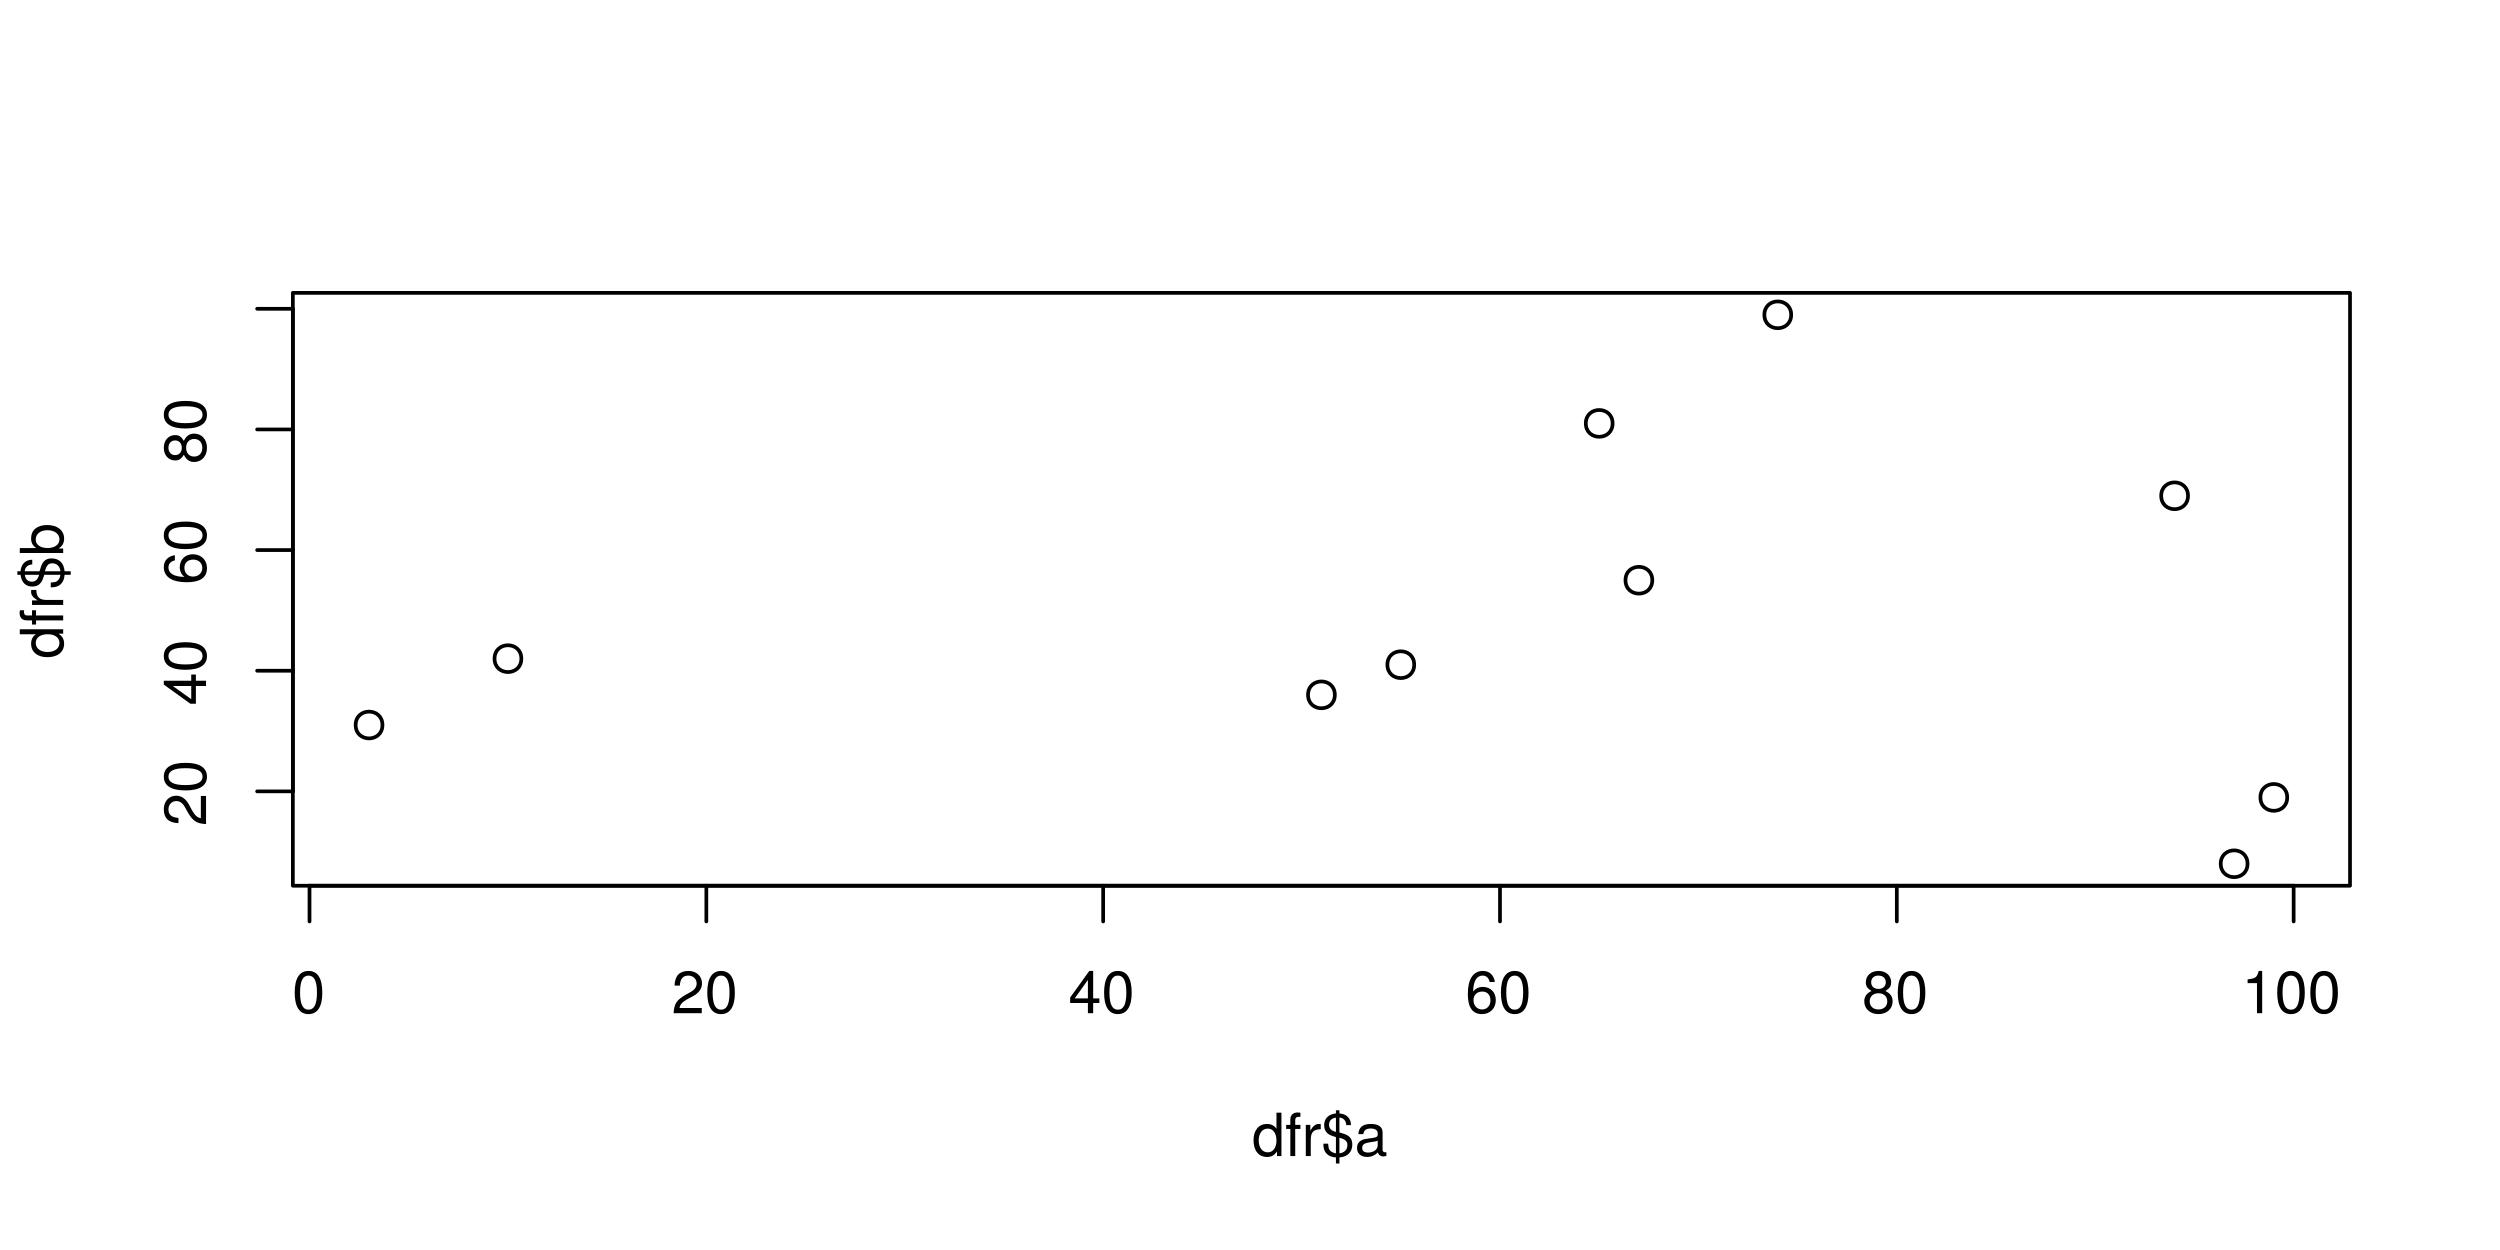
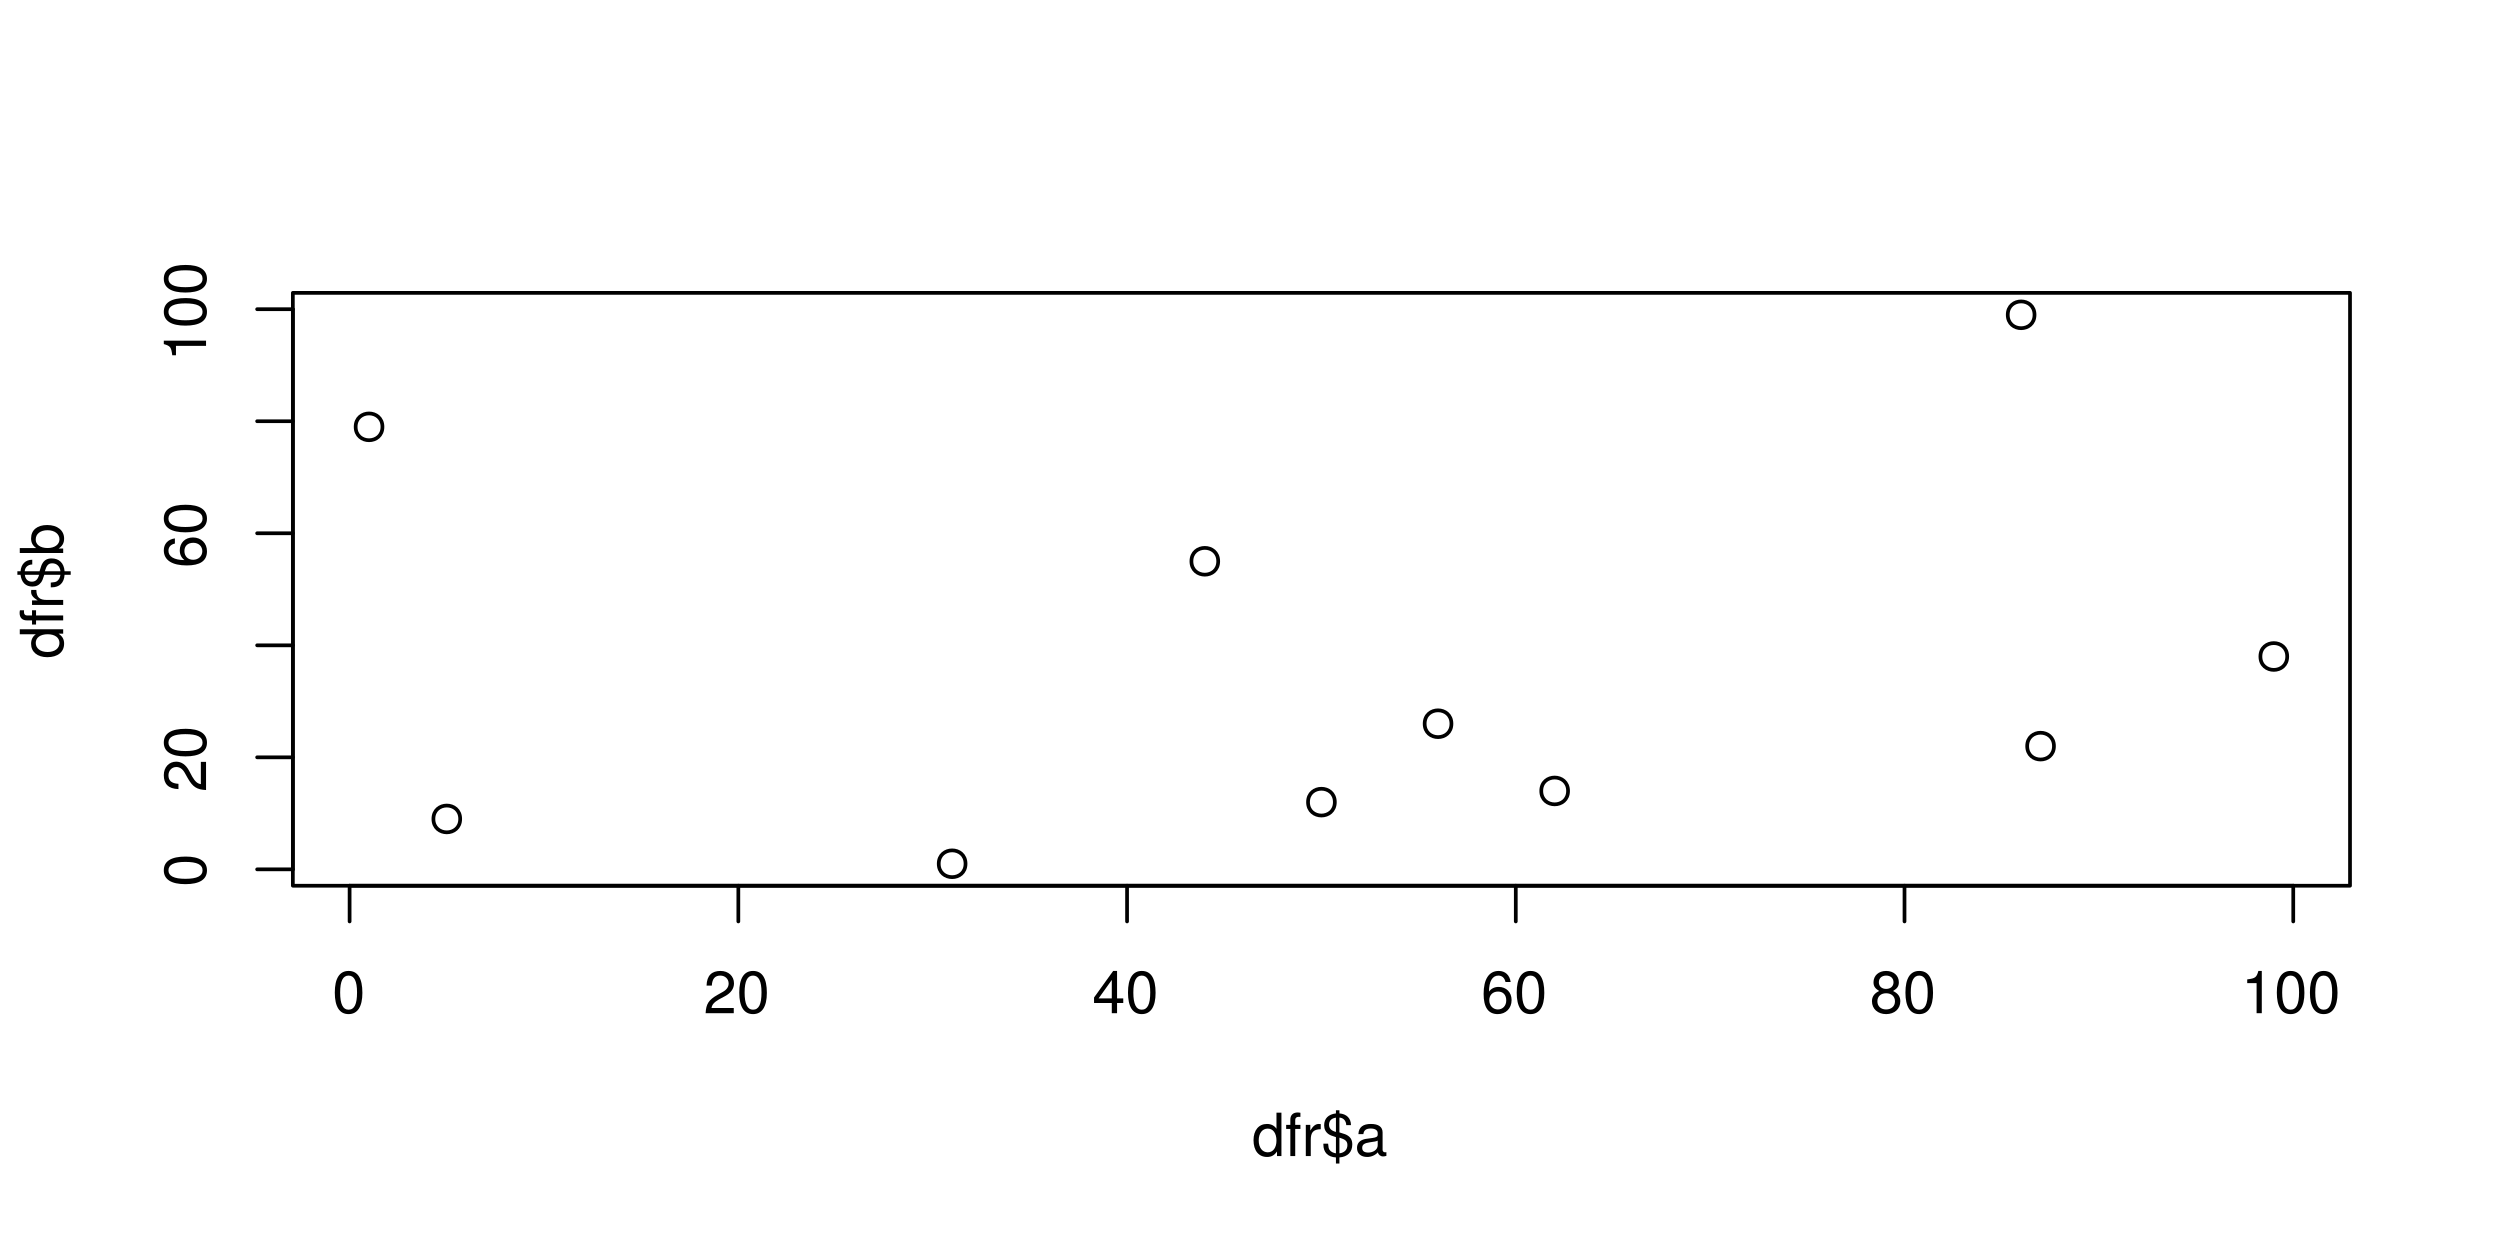
<svg xmlns="http://www.w3.org/2000/svg" xmlns:xlink="http://www.w3.org/1999/xlink" width="504pt" height="252pt" viewBox="0 0 504 252" version="1.1">
  <defs>
    <g>
      <symbol overflow="visible" id="glyph0-0">
        <path style="stroke:none;" d="" />
      </symbol>
      <symbol overflow="visible" id="glyph0-1">
        <path style="stroke:none;" d="M 6.078 -4.094 C 6.078 -7.047 5.141 -8.516 3.297 -8.516 C 1.469 -8.516 0.516 -7.016 0.516 -4.156 C 0.516 -1.297 1.469 0.188 3.297 0.188 C 5.094 0.188 6.078 -1.297 6.078 -4.094 Z M 5 -4.188 C 5 -1.781 4.453 -0.703 3.281 -0.703 C 2.156 -0.703 1.594 -1.828 1.594 -4.156 C 1.594 -6.484 2.156 -7.578 3.297 -7.578 C 4.438 -7.578 5 -6.469 5 -4.188 Z M 5 -4.188 " />
      </symbol>
      <symbol overflow="visible" id="glyph0-2">
        <path style="stroke:none;" d="M 6.125 -6.016 C 6.125 -7.453 5.016 -8.516 3.406 -8.516 C 1.672 -8.516 0.656 -7.625 0.594 -5.562 L 1.656 -5.562 C 1.734 -6.984 2.328 -7.578 3.375 -7.578 C 4.328 -7.578 5.047 -6.906 5.047 -5.984 C 5.047 -5.312 4.656 -4.734 3.906 -4.312 L 2.797 -3.688 C 1.016 -2.672 0.5 -1.875 0.406 0 L 6.078 0 L 6.078 -1.047 L 1.594 -1.047 C 1.703 -1.734 2.094 -2.188 3.125 -2.797 L 4.328 -3.438 C 5.516 -4.078 6.125 -4.969 6.125 -6.016 Z M 6.125 -6.016 " />
      </symbol>
      <symbol overflow="visible" id="glyph0-3">
        <path style="stroke:none;" d="M 6.234 -2.047 L 6.234 -2.984 L 4.984 -2.984 L 4.984 -8.516 L 4.203 -8.516 L 0.344 -3.156 L 0.344 -2.047 L 3.922 -2.047 L 3.922 0 L 4.984 0 L 4.984 -2.047 Z M 3.922 -2.984 L 1.266 -2.984 L 3.922 -6.703 Z M 3.922 -2.984 " />
      </symbol>
      <symbol overflow="visible" id="glyph0-4">
        <path style="stroke:none;" d="M 6.156 -2.641 C 6.156 -4.219 5.078 -5.297 3.547 -5.297 C 2.719 -5.297 2.047 -4.969 1.594 -4.344 C 1.609 -6.422 2.281 -7.578 3.484 -7.578 C 4.234 -7.578 4.75 -7.109 4.922 -6.281 L 5.969 -6.281 C 5.766 -7.688 4.859 -8.516 3.562 -8.516 C 1.578 -8.516 0.516 -6.844 0.516 -3.875 C 0.516 -1.219 1.422 0.188 3.375 0.188 C 4.984 0.188 6.156 -0.969 6.156 -2.641 Z M 5.078 -2.562 C 5.078 -1.484 4.359 -0.75 3.391 -0.75 C 2.406 -0.75 1.656 -1.531 1.656 -2.609 C 1.656 -3.672 2.375 -4.359 3.422 -4.359 C 4.438 -4.359 5.078 -3.703 5.078 -2.562 Z M 5.078 -2.562 " />
      </symbol>
      <symbol overflow="visible" id="glyph0-5">
        <path style="stroke:none;" d="M 6.156 -2.406 C 6.156 -3.344 5.672 -4.016 4.688 -4.469 C 5.562 -5 5.859 -5.438 5.859 -6.234 C 5.859 -7.578 4.812 -8.516 3.297 -8.516 C 1.797 -8.516 0.75 -7.578 0.75 -6.234 C 0.75 -5.453 1.031 -5.016 1.891 -4.469 C 0.922 -4.016 0.438 -3.344 0.438 -2.406 C 0.438 -0.859 1.625 0.188 3.297 0.188 C 4.984 0.188 6.156 -0.859 6.156 -2.406 Z M 4.781 -6.219 C 4.781 -5.422 4.188 -4.891 3.297 -4.891 C 2.406 -4.891 1.828 -5.422 1.828 -6.234 C 1.828 -7.047 2.406 -7.578 3.297 -7.578 C 4.203 -7.578 4.781 -7.047 4.781 -6.219 Z M 5.078 -2.391 C 5.078 -1.375 4.359 -0.75 3.281 -0.75 C 2.25 -0.75 1.531 -1.391 1.531 -2.391 C 1.531 -3.391 2.25 -4.016 3.297 -4.016 C 4.359 -4.016 5.078 -3.391 5.078 -2.391 Z M 5.078 -2.391 " />
      </symbol>
      <symbol overflow="visible" id="glyph0-6">
        <path style="stroke:none;" d="M 4.156 0 L 4.156 -8.516 L 3.469 -8.516 C 3.094 -7.203 2.859 -7.016 1.219 -6.812 L 1.219 -6.062 L 3.109 -6.062 L 3.109 0 Z M 4.156 0 " />
      </symbol>
      <symbol overflow="visible" id="glyph0-7">
        <path style="stroke:none;" d="M 5.938 0 L 5.938 -8.75 L 4.938 -8.75 L 4.938 -5.5 C 4.531 -6.125 3.859 -6.469 3.016 -6.469 C 1.375 -6.469 0.312 -5.203 0.312 -3.203 C 0.312 -1.078 1.359 0.188 3.047 0.188 C 3.906 0.188 4.516 -0.141 5.047 -0.922 L 5.047 0 Z M 4.938 -3.125 C 4.938 -1.672 4.25 -0.75 3.188 -0.75 C 2.094 -0.75 1.359 -1.688 1.359 -3.141 C 1.359 -4.609 2.094 -5.531 3.188 -5.531 C 4.266 -5.531 4.938 -4.578 4.938 -3.125 Z M 4.938 -3.125 " />
      </symbol>
      <symbol overflow="visible" id="glyph0-8">
        <path style="stroke:none;" d="M 3.094 -5.469 L 3.094 -6.281 L 2.047 -6.281 L 2.047 -7.266 C 2.047 -7.688 2.297 -7.906 2.75 -7.906 C 2.828 -7.906 2.875 -7.906 3.094 -7.891 L 3.094 -8.719 C 2.875 -8.766 2.734 -8.781 2.531 -8.781 C 1.609 -8.781 1.062 -8.25 1.062 -7.359 L 1.062 -6.281 L 0.219 -6.281 L 0.219 -5.469 L 1.062 -5.469 L 1.062 0 L 2.047 0 L 2.047 -5.469 Z M 3.094 -5.469 " />
      </symbol>
      <symbol overflow="visible" id="glyph0-9">
        <path style="stroke:none;" d="M 3.859 -5.406 L 3.859 -6.438 C 3.688 -6.453 3.594 -6.469 3.469 -6.469 C 2.812 -6.469 2.328 -6.078 1.75 -5.141 L 1.75 -6.281 L 0.844 -6.281 L 0.844 0 L 1.844 0 L 1.844 -3.266 C 1.844 -4.688 2.297 -5.391 3.859 -5.406 Z M 3.859 -5.406 " />
      </symbol>
      <symbol overflow="visible" id="glyph0-10">
        <path style="stroke:none;" d="M 6.219 -2.344 C 6.219 -3.188 5.891 -3.797 5.203 -4.188 C 4.891 -4.375 4.734 -4.422 3.625 -4.766 L 3.625 -7.75 C 4.422 -7.719 4.984 -7.109 5 -6.234 L 5.953 -6.234 C 5.953 -7.594 5.078 -8.484 3.625 -8.594 L 3.625 -9.234 L 2.922 -9.234 L 2.922 -8.594 C 1.375 -8.406 0.547 -7.562 0.547 -6.188 C 0.547 -5.438 0.844 -4.844 1.406 -4.438 C 1.719 -4.219 2.047 -4.078 2.922 -3.812 L 2.922 -0.547 C 2.391 -0.625 1.906 -0.859 1.641 -1.234 C 1.453 -1.5 1.422 -1.719 1.344 -2.5 L 0.391 -2.5 C 0.391 -2.422 0.391 -2.359 0.391 -2.297 C 0.391 -0.75 1.297 0.188 2.922 0.281 L 2.922 1.516 L 3.625 1.516 L 3.625 0.281 C 5.312 0.156 6.219 -0.828 6.219 -2.344 Z M 2.922 -4.859 C 1.969 -5.109 1.531 -5.578 1.531 -6.312 C 1.531 -7.109 2.031 -7.625 2.922 -7.734 Z M 5.234 -2.203 C 5.234 -1.344 4.688 -0.672 3.625 -0.547 L 3.625 -3.703 C 4.844 -3.344 5.234 -2.984 5.234 -2.203 Z M 5.234 -2.203 " />
      </symbol>
      <symbol overflow="visible" id="glyph0-11">
        <path style="stroke:none;" d="M 6.422 -0.031 L 6.422 -0.781 C 6.312 -0.75 6.266 -0.75 6.203 -0.75 C 5.859 -0.75 5.656 -0.938 5.656 -1.25 L 5.656 -4.75 C 5.656 -5.875 4.844 -6.469 3.297 -6.469 C 1.781 -6.469 0.844 -5.875 0.781 -4.422 L 1.781 -4.422 C 1.875 -5.203 2.328 -5.547 3.266 -5.547 C 4.156 -5.547 4.672 -5.203 4.672 -4.609 L 4.672 -4.344 C 4.672 -3.922 4.422 -3.75 3.625 -3.641 C 2.203 -3.469 1.984 -3.422 1.609 -3.266 C 0.875 -2.969 0.5 -2.406 0.5 -1.625 C 0.5 -0.484 1.297 0.188 2.562 0.188 C 3.375 0.188 4.156 -0.156 4.703 -0.75 C 4.812 -0.266 5.25 0.078 5.734 0.078 C 5.938 0.078 6.094 0.062 6.422 -0.031 Z M 4.672 -2.172 C 4.672 -1.266 3.75 -0.703 2.781 -0.703 C 2 -0.703 1.547 -0.969 1.547 -1.656 C 1.547 -2.312 1.984 -2.609 3.062 -2.766 C 4.109 -2.906 4.328 -2.953 4.672 -3.109 Z M 4.672 -2.172 " />
      </symbol>
      <symbol overflow="visible" id="glyph1-0">
        <path style="stroke:none;" d="" />
      </symbol>
      <symbol overflow="visible" id="glyph1-1">
+         <path style="stroke:none;" d="M -4.094 -6.078 C -7.047 -6.078 -8.516 -5.141 -8.516 -3.297 C -8.516 -1.469 -7.016 -0.516 -4.156 -0.516 C -1.297 -0.516 0.188 -1.469 0.188 -3.297 C 0.188 -5.094 -1.297 -6.078 -4.094 -6.078 Z M -4.188 -5 C -1.781 -5 -0.703 -4.453 -0.703 -3.281 C -0.703 -2.156 -1.828 -1.594 -4.156 -1.594 C -6.484 -1.594 -7.578 -2.156 -7.578 -3.297 C -7.578 -4.438 -6.469 -5 -4.188 -5 Z M -4.188 -5 " />
+       </symbol>
+       <symbol overflow="visible" id="glyph1-2">
        <path style="stroke:none;" d="M -6.016 -6.125 C -7.453 -6.125 -8.516 -5.016 -8.516 -3.406 C -8.516 -1.672 -7.625 -0.656 -5.562 -0.594 L -5.562 -1.656 C -6.984 -1.734 -7.578 -2.328 -7.578 -3.375 C -7.578 -4.328 -6.906 -5.047 -5.984 -5.047 C -5.312 -5.047 -4.734 -4.656 -4.312 -3.906 L -3.688 -2.797 C -2.672 -1.016 -1.875 -0.5 0 -0.406 L 0 -6.078 L -1.047 -6.078 L -1.047 -1.594 C -1.734 -1.703 -2.188 -2.094 -2.797 -3.125 L -3.438 -4.328 C -4.078 -5.516 -4.969 -6.125 -6.016 -6.125 Z M -6.016 -6.125 " />
      </symbol>
-       <symbol overflow="visible" id="glyph1-2">
-         <path style="stroke:none;" d="M -4.094 -6.078 C -7.047 -6.078 -8.516 -5.141 -8.516 -3.297 C -8.516 -1.469 -7.016 -0.516 -4.156 -0.516 C -1.297 -0.516 0.188 -1.469 0.188 -3.297 C 0.188 -5.094 -1.297 -6.078 -4.094 -6.078 Z M -4.188 -5 C -1.781 -5 -0.703 -4.453 -0.703 -3.281 C -0.703 -2.156 -1.828 -1.594 -4.156 -1.594 C -6.484 -1.594 -7.578 -2.156 -7.578 -3.297 C -7.578 -4.438 -6.469 -5 -4.188 -5 Z M -4.188 -5 " />
-       </symbol>
      <symbol overflow="visible" id="glyph1-3">
-         <path style="stroke:none;" d="M -2.047 -6.234 L -2.984 -6.234 L -2.984 -4.984 L -8.516 -4.984 L -8.516 -4.203 L -3.156 -0.344 L -2.047 -0.344 L -2.047 -3.922 L 0 -3.922 L 0 -4.984 L -2.047 -4.984 Z M -2.984 -3.922 L -2.984 -1.266 L -6.703 -3.922 Z M -2.984 -3.922 " />
+         <path style="stroke:none;" d="M -2.641 -6.156 C -4.219 -6.156 -5.297 -5.078 -5.297 -3.547 C -5.297 -2.719 -4.969 -2.047 -4.344 -1.594 C -6.422 -1.609 -7.578 -2.281 -7.578 -3.484 C -7.578 -4.234 -7.109 -4.75 -6.281 -4.922 L -6.281 -5.969 C -7.688 -5.766 -8.516 -4.859 -8.516 -3.562 C -8.516 -1.578 -6.844 -0.516 -3.875 -0.516 C -1.219 -0.516 0.188 -1.422 0.188 -3.375 C 0.188 -4.984 -0.969 -6.156 -2.641 -6.156 Z M -2.562 -5.078 C -1.484 -5.078 -0.75 -4.359 -0.75 -3.391 C -0.75 -2.406 -1.531 -1.656 -2.609 -1.656 C -3.672 -1.656 -4.359 -2.375 -4.359 -3.422 C -4.359 -4.438 -3.703 -5.078 -2.562 -5.078 Z M -2.562 -5.078 " />
      </symbol>
      <symbol overflow="visible" id="glyph1-4">
-         <path style="stroke:none;" d="M -2.641 -6.156 C -4.219 -6.156 -5.297 -5.078 -5.297 -3.547 C -5.297 -2.719 -4.969 -2.047 -4.344 -1.594 C -6.422 -1.609 -7.578 -2.281 -7.578 -3.484 C -7.578 -4.234 -7.109 -4.75 -6.281 -4.922 L -6.281 -5.969 C -7.688 -5.766 -8.516 -4.859 -8.516 -3.562 C -8.516 -1.578 -6.844 -0.516 -3.875 -0.516 C -1.219 -0.516 0.188 -1.422 0.188 -3.375 C 0.188 -4.984 -0.969 -6.156 -2.641 -6.156 Z M -2.562 -5.078 C -1.484 -5.078 -0.75 -4.359 -0.75 -3.391 C -0.75 -2.406 -1.531 -1.656 -2.609 -1.656 C -3.672 -1.656 -4.359 -2.375 -4.359 -3.422 C -4.359 -4.438 -3.703 -5.078 -2.562 -5.078 Z M -2.562 -5.078 " />
+         <path style="stroke:none;" d="M 0 -4.156 L -8.516 -4.156 L -8.516 -3.469 C -7.203 -3.094 -7.016 -2.859 -6.812 -1.219 L -6.062 -1.219 L -6.062 -3.109 L 0 -3.109 Z M 0 -4.156 " />
      </symbol>
      <symbol overflow="visible" id="glyph1-5">
-         <path style="stroke:none;" d="M -2.406 -6.156 C -3.344 -6.156 -4.016 -5.672 -4.469 -4.688 C -5 -5.562 -5.438 -5.859 -6.234 -5.859 C -7.578 -5.859 -8.516 -4.812 -8.516 -3.297 C -8.516 -1.797 -7.578 -0.75 -6.234 -0.75 C -5.453 -0.75 -5.016 -1.031 -4.469 -1.891 C -4.016 -0.922 -3.344 -0.438 -2.406 -0.438 C -0.859 -0.438 0.188 -1.625 0.188 -3.297 C 0.188 -4.984 -0.859 -6.156 -2.406 -6.156 Z M -6.219 -4.781 C -5.422 -4.781 -4.891 -4.188 -4.891 -3.297 C -4.891 -2.406 -5.422 -1.828 -6.234 -1.828 C -7.047 -1.828 -7.578 -2.406 -7.578 -3.297 C -7.578 -4.203 -7.047 -4.781 -6.219 -4.781 Z M -2.391 -5.078 C -1.375 -5.078 -0.75 -4.359 -0.75 -3.281 C -0.75 -2.25 -1.391 -1.531 -2.391 -1.531 C -3.391 -1.531 -4.016 -2.25 -4.016 -3.297 C -4.016 -4.359 -3.391 -5.078 -2.391 -5.078 Z M -2.391 -5.078 " />
+         <path style="stroke:none;" d="M 0 -5.938 L -8.75 -5.938 L -8.75 -4.938 L -5.5 -4.938 C -6.125 -4.531 -6.469 -3.859 -6.469 -3.016 C -6.469 -1.375 -5.203 -0.312 -3.203 -0.312 C -1.078 -0.312 0.188 -1.359 0.188 -3.047 C 0.188 -3.906 -0.141 -4.516 -0.922 -5.047 L 0 -5.047 Z M -3.125 -4.938 C -1.672 -4.938 -0.75 -4.25 -0.75 -3.188 C -0.75 -2.094 -1.688 -1.359 -3.141 -1.359 C -4.609 -1.359 -5.531 -2.094 -5.531 -3.188 C -5.531 -4.266 -4.578 -4.938 -3.125 -4.938 Z M -3.125 -4.938 " />
      </symbol>
      <symbol overflow="visible" id="glyph1-6">
-         <path style="stroke:none;" d="M 0 -5.938 L -8.75 -5.938 L -8.75 -4.938 L -5.5 -4.938 C -6.125 -4.531 -6.469 -3.859 -6.469 -3.016 C -6.469 -1.375 -5.203 -0.312 -3.203 -0.312 C -1.078 -0.312 0.188 -1.359 0.188 -3.047 C 0.188 -3.906 -0.141 -4.516 -0.922 -5.047 L 0 -5.047 Z M -3.125 -4.938 C -1.672 -4.938 -0.75 -4.25 -0.75 -3.188 C -0.75 -2.094 -1.688 -1.359 -3.141 -1.359 C -4.609 -1.359 -5.531 -2.094 -5.531 -3.188 C -5.531 -4.266 -4.578 -4.938 -3.125 -4.938 Z M -3.125 -4.938 " />
+         <path style="stroke:none;" d="M -5.469 -3.094 L -6.281 -3.094 L -6.281 -2.047 L -7.266 -2.047 C -7.688 -2.047 -7.906 -2.297 -7.906 -2.75 C -7.906 -2.828 -7.906 -2.875 -7.891 -3.094 L -8.719 -3.094 C -8.766 -2.875 -8.781 -2.734 -8.781 -2.531 C -8.781 -1.609 -8.25 -1.062 -7.359 -1.062 L -6.281 -1.062 L -6.281 -0.219 L -5.469 -0.219 L -5.469 -1.062 L 0 -1.062 L 0 -2.047 L -5.469 -2.047 Z M -5.469 -3.094 " />
      </symbol>
      <symbol overflow="visible" id="glyph1-7">
-         <path style="stroke:none;" d="M -5.469 -3.094 L -6.281 -3.094 L -6.281 -2.047 L -7.266 -2.047 C -7.688 -2.047 -7.906 -2.297 -7.906 -2.75 C -7.906 -2.828 -7.906 -2.875 -7.891 -3.094 L -8.719 -3.094 C -8.766 -2.875 -8.781 -2.734 -8.781 -2.531 C -8.781 -1.609 -8.25 -1.062 -7.359 -1.062 L -6.281 -1.062 L -6.281 -0.219 L -5.469 -0.219 L -5.469 -1.062 L 0 -1.062 L 0 -2.047 L -5.469 -2.047 Z M -5.469 -3.094 " />
+         <path style="stroke:none;" d="M -5.406 -3.859 L -6.438 -3.859 C -6.453 -3.688 -6.469 -3.594 -6.469 -3.469 C -6.469 -2.812 -6.078 -2.328 -5.141 -1.75 L -6.281 -1.75 L -6.281 -0.844 L 0 -0.844 L 0 -1.844 L -3.266 -1.844 C -4.688 -1.844 -5.391 -2.297 -5.406 -3.859 Z M -5.406 -3.859 " />
      </symbol>
      <symbol overflow="visible" id="glyph1-8">
-         <path style="stroke:none;" d="M -5.406 -3.859 L -6.438 -3.859 C -6.453 -3.688 -6.469 -3.594 -6.469 -3.469 C -6.469 -2.812 -6.078 -2.328 -5.141 -1.75 L -6.281 -1.75 L -6.281 -0.844 L 0 -0.844 L 0 -1.844 L -3.266 -1.844 C -4.688 -1.844 -5.391 -2.297 -5.406 -3.859 Z M -5.406 -3.859 " />
+         <path style="stroke:none;" d="M -2.344 -6.219 C -3.188 -6.219 -3.797 -5.891 -4.188 -5.203 C -4.375 -4.891 -4.422 -4.734 -4.766 -3.625 L -7.75 -3.625 C -7.719 -4.422 -7.109 -4.984 -6.234 -5 L -6.234 -5.953 C -7.594 -5.953 -8.484 -5.078 -8.594 -3.625 L -9.234 -3.625 L -9.234 -2.922 L -8.594 -2.922 C -8.406 -1.375 -7.562 -0.547 -6.188 -0.547 C -5.438 -0.547 -4.844 -0.844 -4.438 -1.406 C -4.219 -1.719 -4.078 -2.047 -3.812 -2.922 L -0.547 -2.922 C -0.625 -2.391 -0.859 -1.906 -1.234 -1.641 C -1.5 -1.453 -1.719 -1.422 -2.5 -1.344 L -2.5 -0.391 C -2.422 -0.391 -2.359 -0.391 -2.297 -0.391 C -0.75 -0.391 0.188 -1.297 0.281 -2.922 L 1.516 -2.922 L 1.516 -3.625 L 0.281 -3.625 C 0.156 -5.312 -0.828 -6.219 -2.344 -6.219 Z M -4.859 -2.922 C -5.109 -1.969 -5.578 -1.531 -6.312 -1.531 C -7.109 -1.531 -7.625 -2.031 -7.734 -2.922 Z M -2.203 -5.234 C -1.344 -5.234 -0.672 -4.688 -0.547 -3.625 L -3.703 -3.625 C -3.344 -4.844 -2.984 -5.234 -2.203 -5.234 Z M -2.203 -5.234 " />
      </symbol>
      <symbol overflow="visible" id="glyph1-9">
-         <path style="stroke:none;" d="M -2.344 -6.219 C -3.188 -6.219 -3.797 -5.891 -4.188 -5.203 C -4.375 -4.891 -4.422 -4.734 -4.766 -3.625 L -7.75 -3.625 C -7.719 -4.422 -7.109 -4.984 -6.234 -5 L -6.234 -5.953 C -7.594 -5.953 -8.484 -5.078 -8.594 -3.625 L -9.234 -3.625 L -9.234 -2.922 L -8.594 -2.922 C -8.406 -1.375 -7.562 -0.547 -6.188 -0.547 C -5.438 -0.547 -4.844 -0.844 -4.438 -1.406 C -4.219 -1.719 -4.078 -2.047 -3.812 -2.922 L -0.547 -2.922 C -0.625 -2.391 -0.859 -1.906 -1.234 -1.641 C -1.5 -1.453 -1.719 -1.422 -2.5 -1.344 L -2.5 -0.391 C -2.422 -0.391 -2.359 -0.391 -2.297 -0.391 C -0.75 -0.391 0.188 -1.297 0.281 -2.922 L 1.516 -2.922 L 1.516 -3.625 L 0.281 -3.625 C 0.156 -5.312 -0.828 -6.219 -2.344 -6.219 Z M -4.859 -2.922 C -5.109 -1.969 -5.578 -1.531 -6.312 -1.531 C -7.109 -1.531 -7.625 -2.031 -7.734 -2.922 Z M -2.203 -5.234 C -1.344 -5.234 -0.672 -4.688 -0.547 -3.625 L -3.703 -3.625 C -3.344 -4.844 -2.984 -5.234 -2.203 -5.234 Z M -2.203 -5.234 " />
-       </symbol>
-       <symbol overflow="visible" id="glyph1-10">
        <path style="stroke:none;" d="M -3.219 -6.281 C -5.25 -6.281 -6.469 -5.25 -6.469 -3.594 C -6.469 -2.719 -6.141 -2.109 -5.438 -1.641 L -8.75 -1.641 L -8.75 -0.641 L 0 -0.641 L 0 -1.547 L -0.906 -1.547 C -0.172 -2.031 0.188 -2.656 0.188 -3.547 C 0.188 -5.203 -1.172 -6.281 -3.219 -6.281 Z M -3.156 -5.234 C -1.734 -5.234 -0.75 -4.484 -0.75 -3.391 C -0.75 -2.344 -1.719 -1.641 -3.141 -1.641 C -4.625 -1.641 -5.578 -2.344 -5.531 -3.391 C -5.531 -4.516 -4.562 -5.234 -3.156 -5.234 Z M -3.156 -5.234 " />
      </symbol>
    </g>
  </defs>
-   <g id="surface402">
+   <g id="surface2302">
    <rect x="0" y="0" width="504" height="252" style="fill:rgb(100%,100%,100%);fill-opacity:1;stroke:none;" />
-     <path style="fill:none;stroke-width:0.75;stroke-linecap:round;stroke-linejoin:round;stroke:rgb(0%,0%,0%);stroke-opacity:1;stroke-miterlimit:10;" d="M 325.102 85.355 C 325.102 88.957 319.699 88.957 319.699 85.355 C 319.699 81.758 325.102 81.758 325.102 85.355 " />
-     <path style="fill:none;stroke-width:0.75;stroke-linecap:round;stroke-linejoin:round;stroke:rgb(0%,0%,0%);stroke-opacity:1;stroke-miterlimit:10;" d="M 269.102 140.082 C 269.102 143.684 263.699 143.684 263.699 140.082 C 263.699 136.48 269.102 136.48 269.102 140.082 " />
-     <path style="fill:none;stroke-width:0.75;stroke-linecap:round;stroke-linejoin:round;stroke:rgb(0%,0%,0%);stroke-opacity:1;stroke-miterlimit:10;" d="M 461.102 160.758 C 461.102 164.355 455.699 164.355 455.699 160.758 C 455.699 157.156 461.102 157.156 461.102 160.758 " />
-     <path style="fill:none;stroke-width:0.75;stroke-linecap:round;stroke-linejoin:round;stroke:rgb(0%,0%,0%);stroke-opacity:1;stroke-miterlimit:10;" d="M 77.102 146.164 C 77.102 149.762 71.699 149.762 71.699 146.164 C 71.699 142.562 77.102 142.562 77.102 146.164 " />
-     <path style="fill:none;stroke-width:0.75;stroke-linecap:round;stroke-linejoin:round;stroke:rgb(0%,0%,0%);stroke-opacity:1;stroke-miterlimit:10;" d="M 333.102 116.977 C 333.102 120.574 327.699 120.574 327.699 116.977 C 327.699 113.375 333.102 113.375 333.102 116.977 " />
-     <path style="fill:none;stroke-width:0.75;stroke-linecap:round;stroke-linejoin:round;stroke:rgb(0%,0%,0%);stroke-opacity:1;stroke-miterlimit:10;" d="M 105.102 132.785 C 105.102 136.387 99.699 136.387 99.699 132.785 C 99.699 129.184 105.102 129.184 105.102 132.785 " />
-     <path style="fill:none;stroke-width:0.75;stroke-linecap:round;stroke-linejoin:round;stroke:rgb(0%,0%,0%);stroke-opacity:1;stroke-miterlimit:10;" d="M 285.102 134 C 285.102 137.602 279.699 137.602 279.699 134 C 279.699 130.402 285.102 130.402 285.102 134 " />
-     <path style="fill:none;stroke-width:0.75;stroke-linecap:round;stroke-linejoin:round;stroke:rgb(0%,0%,0%);stroke-opacity:1;stroke-miterlimit:10;" d="M 361.102 63.465 C 361.102 67.066 355.699 67.066 355.699 63.465 C 355.699 59.867 361.102 59.867 361.102 63.465 " />
-     <path style="fill:none;stroke-width:0.75;stroke-linecap:round;stroke-linejoin:round;stroke:rgb(0%,0%,0%);stroke-opacity:1;stroke-miterlimit:10;" d="M 453.102 174.133 C 453.102 177.734 447.699 177.734 447.699 174.133 C 447.699 170.535 453.102 170.535 453.102 174.133 " />
-     <path style="fill:none;stroke-width:0.75;stroke-linecap:round;stroke-linejoin:round;stroke:rgb(0%,0%,0%);stroke-opacity:1;stroke-miterlimit:10;" d="M 441.102 99.949 C 441.102 103.551 435.699 103.551 435.699 99.949 C 435.699 96.352 441.102 96.352 441.102 99.949 " />
-     <path style="fill:none;stroke-width:0.75;stroke-linecap:round;stroke-linejoin:round;stroke:rgb(0%,0%,0%);stroke-opacity:1;stroke-miterlimit:10;" d="M 62.398 178.559 L 462.398 178.559 " />
-     <path style="fill:none;stroke-width:0.75;stroke-linecap:round;stroke-linejoin:round;stroke:rgb(0%,0%,0%);stroke-opacity:1;stroke-miterlimit:10;" d="M 62.398 178.559 L 62.398 185.762 " />
-     <path style="fill:none;stroke-width:0.75;stroke-linecap:round;stroke-linejoin:round;stroke:rgb(0%,0%,0%);stroke-opacity:1;stroke-miterlimit:10;" d="M 142.398 178.559 L 142.398 185.762 " />
-     <path style="fill:none;stroke-width:0.75;stroke-linecap:round;stroke-linejoin:round;stroke:rgb(0%,0%,0%);stroke-opacity:1;stroke-miterlimit:10;" d="M 222.398 178.559 L 222.398 185.762 " />
-     <path style="fill:none;stroke-width:0.75;stroke-linecap:round;stroke-linejoin:round;stroke:rgb(0%,0%,0%);stroke-opacity:1;stroke-miterlimit:10;" d="M 302.398 178.559 L 302.398 185.762 " />
-     <path style="fill:none;stroke-width:0.75;stroke-linecap:round;stroke-linejoin:round;stroke:rgb(0%,0%,0%);stroke-opacity:1;stroke-miterlimit:10;" d="M 382.398 178.559 L 382.398 185.762 " />
-     <path style="fill:none;stroke-width:0.75;stroke-linecap:round;stroke-linejoin:round;stroke:rgb(0%,0%,0%);stroke-opacity:1;stroke-miterlimit:10;" d="M 462.398 178.559 L 462.398 185.762 " />
+     <path style="fill:none;stroke-width:0.75;stroke-linecap:round;stroke-linejoin:round;stroke:rgb(0%,0%,0%);stroke-opacity:1;stroke-miterlimit:10;" d="M 245.59 113.152 C 245.59 116.754 240.191 116.754 240.191 113.152 C 240.191 109.555 245.59 109.555 245.59 113.152 " />
+     <path style="fill:none;stroke-width:0.75;stroke-linecap:round;stroke-linejoin:round;stroke:rgb(0%,0%,0%);stroke-opacity:1;stroke-miterlimit:10;" d="M 292.609 145.902 C 292.609 149.504 287.211 149.504 287.211 145.902 C 287.211 142.301 292.609 142.301 292.609 145.902 " />
+     <path style="fill:none;stroke-width:0.75;stroke-linecap:round;stroke-linejoin:round;stroke:rgb(0%,0%,0%);stroke-opacity:1;stroke-miterlimit:10;" d="M 269.102 161.711 C 269.102 165.312 263.699 165.312 263.699 161.711 C 263.699 158.113 269.102 158.113 269.102 161.711 " />
+     <path style="fill:none;stroke-width:0.75;stroke-linecap:round;stroke-linejoin:round;stroke:rgb(0%,0%,0%);stroke-opacity:1;stroke-miterlimit:10;" d="M 194.652 174.133 C 194.652 177.734 189.25 177.734 189.25 174.133 C 189.25 170.535 194.652 170.535 194.652 174.133 " />
+     <path style="fill:none;stroke-width:0.75;stroke-linecap:round;stroke-linejoin:round;stroke:rgb(0%,0%,0%);stroke-opacity:1;stroke-miterlimit:10;" d="M 410.16 63.465 C 410.16 67.066 404.762 67.066 404.762 63.465 C 404.762 59.867 410.16 59.867 410.16 63.465 " />
+     <path style="fill:none;stroke-width:0.75;stroke-linecap:round;stroke-linejoin:round;stroke:rgb(0%,0%,0%);stroke-opacity:1;stroke-miterlimit:10;" d="M 461.102 132.352 C 461.102 135.949 455.699 135.949 455.699 132.352 C 455.699 128.75 461.102 128.75 461.102 132.352 " />
+     <path style="fill:none;stroke-width:0.75;stroke-linecap:round;stroke-linejoin:round;stroke:rgb(0%,0%,0%);stroke-opacity:1;stroke-miterlimit:10;" d="M 414.078 150.418 C 414.078 154.02 408.68 154.02 408.68 150.418 C 408.68 146.82 414.078 146.82 414.078 150.418 " />
+     <path style="fill:none;stroke-width:0.75;stroke-linecap:round;stroke-linejoin:round;stroke:rgb(0%,0%,0%);stroke-opacity:1;stroke-miterlimit:10;" d="M 77.102 86.051 C 77.102 89.652 71.699 89.652 71.699 86.051 C 71.699 82.453 77.102 82.453 77.102 86.051 " />
+     <path style="fill:none;stroke-width:0.75;stroke-linecap:round;stroke-linejoin:round;stroke:rgb(0%,0%,0%);stroke-opacity:1;stroke-miterlimit:10;" d="M 92.773 165.098 C 92.773 168.699 87.375 168.699 87.375 165.098 C 87.375 161.5 92.773 161.5 92.773 165.098 " />
+     <path style="fill:none;stroke-width:0.75;stroke-linecap:round;stroke-linejoin:round;stroke:rgb(0%,0%,0%);stroke-opacity:1;stroke-miterlimit:10;" d="M 316.121 159.453 C 316.121 163.055 310.719 163.055 310.719 159.453 C 310.719 155.852 316.121 155.852 316.121 159.453 " />
+     <path style="fill:none;stroke-width:0.75;stroke-linecap:round;stroke-linejoin:round;stroke:rgb(0%,0%,0%);stroke-opacity:1;stroke-miterlimit:10;" d="M 70.48 178.559 L 462.32 178.559 " />
+     <path style="fill:none;stroke-width:0.75;stroke-linecap:round;stroke-linejoin:round;stroke:rgb(0%,0%,0%);stroke-opacity:1;stroke-miterlimit:10;" d="M 70.48 178.559 L 70.48 185.762 " />
+     <path style="fill:none;stroke-width:0.75;stroke-linecap:round;stroke-linejoin:round;stroke:rgb(0%,0%,0%);stroke-opacity:1;stroke-miterlimit:10;" d="M 148.848 178.559 L 148.848 185.762 " />
+     <path style="fill:none;stroke-width:0.75;stroke-linecap:round;stroke-linejoin:round;stroke:rgb(0%,0%,0%);stroke-opacity:1;stroke-miterlimit:10;" d="M 227.215 178.559 L 227.215 185.762 " />
+     <path style="fill:none;stroke-width:0.75;stroke-linecap:round;stroke-linejoin:round;stroke:rgb(0%,0%,0%);stroke-opacity:1;stroke-miterlimit:10;" d="M 305.582 178.559 L 305.582 185.762 " />
+     <path style="fill:none;stroke-width:0.75;stroke-linecap:round;stroke-linejoin:round;stroke:rgb(0%,0%,0%);stroke-opacity:1;stroke-miterlimit:10;" d="M 383.949 178.559 L 383.949 185.762 " />
+     <path style="fill:none;stroke-width:0.75;stroke-linecap:round;stroke-linejoin:round;stroke:rgb(0%,0%,0%);stroke-opacity:1;stroke-miterlimit:10;" d="M 462.32 178.559 L 462.32 185.762 " />
    <g style="fill:rgb(0%,0%,0%);fill-opacity:1;">
-       <use xlink:href="#glyph0-1" x="58.898" y="204.257" />
+       <use xlink:href="#glyph0-1" x="66.98" y="204.257" />
    </g>
    <g style="fill:rgb(0%,0%,0%);fill-opacity:1;">
-       <use xlink:href="#glyph0-2" x="135.398" y="204.257" />
-       <use xlink:href="#glyph0-1" x="142.07" y="204.257" />
+       <use xlink:href="#glyph0-2" x="141.848" y="204.257" />
+       <use xlink:href="#glyph0-1" x="148.52" y="204.257" />
    </g>
    <g style="fill:rgb(0%,0%,0%);fill-opacity:1;">
-       <use xlink:href="#glyph0-3" x="215.398" y="204.257" />
-       <use xlink:href="#glyph0-1" x="222.07" y="204.257" />
+       <use xlink:href="#glyph0-3" x="220.215" y="204.257" />
+       <use xlink:href="#glyph0-1" x="226.887" y="204.257" />
    </g>
    <g style="fill:rgb(0%,0%,0%);fill-opacity:1;">
-       <use xlink:href="#glyph0-4" x="295.398" y="204.257" />
-       <use xlink:href="#glyph0-1" x="302.07" y="204.257" />
+       <use xlink:href="#glyph0-4" x="298.582" y="204.257" />
+       <use xlink:href="#glyph0-1" x="305.254" y="204.257" />
    </g>
    <g style="fill:rgb(0%,0%,0%);fill-opacity:1;">
-       <use xlink:href="#glyph0-5" x="375.398" y="204.257" />
-       <use xlink:href="#glyph0-1" x="382.07" y="204.257" />
+       <use xlink:href="#glyph0-5" x="376.949" y="204.257" />
+       <use xlink:href="#glyph0-1" x="383.621" y="204.257" />
    </g>
    <g style="fill:rgb(0%,0%,0%);fill-opacity:1;">
-       <use xlink:href="#glyph0-6" x="451.898" y="204.257" />
-       <use xlink:href="#glyph0-1" x="458.57" y="204.257" />
-       <use xlink:href="#glyph0-1" x="465.242" y="204.257" />
+       <use xlink:href="#glyph0-6" x="451.82" y="204.257" />
+       <use xlink:href="#glyph0-1" x="458.492" y="204.257" />
+       <use xlink:href="#glyph0-1" x="465.164" y="204.257" />
    </g>
-     <path style="fill:none;stroke-width:0.75;stroke-linecap:round;stroke-linejoin:round;stroke:rgb(0%,0%,0%);stroke-opacity:1;stroke-miterlimit:10;" d="M 59.039 159.539 L 59.039 62.25 " />
-     <path style="fill:none;stroke-width:0.75;stroke-linecap:round;stroke-linejoin:round;stroke:rgb(0%,0%,0%);stroke-opacity:1;stroke-miterlimit:10;" d="M 59.039 159.539 L 51.84 159.539 " />
-     <path style="fill:none;stroke-width:0.75;stroke-linecap:round;stroke-linejoin:round;stroke:rgb(0%,0%,0%);stroke-opacity:1;stroke-miterlimit:10;" d="M 59.039 135.219 L 51.84 135.219 " />
-     <path style="fill:none;stroke-width:0.75;stroke-linecap:round;stroke-linejoin:round;stroke:rgb(0%,0%,0%);stroke-opacity:1;stroke-miterlimit:10;" d="M 59.039 110.895 L 51.84 110.895 " />
-     <path style="fill:none;stroke-width:0.75;stroke-linecap:round;stroke-linejoin:round;stroke:rgb(0%,0%,0%);stroke-opacity:1;stroke-miterlimit:10;" d="M 59.039 86.574 L 51.84 86.574 " />
-     <path style="fill:none;stroke-width:0.75;stroke-linecap:round;stroke-linejoin:round;stroke:rgb(0%,0%,0%);stroke-opacity:1;stroke-miterlimit:10;" d="M 59.039 62.25 L 51.84 62.25 " />
+     <path style="fill:none;stroke-width:0.75;stroke-linecap:round;stroke-linejoin:round;stroke:rgb(0%,0%,0%);stroke-opacity:1;stroke-miterlimit:10;" d="M 59.039 175.262 L 59.039 62.336 " />
+     <path style="fill:none;stroke-width:0.75;stroke-linecap:round;stroke-linejoin:round;stroke:rgb(0%,0%,0%);stroke-opacity:1;stroke-miterlimit:10;" d="M 59.039 175.262 L 51.84 175.262 " />
+     <path style="fill:none;stroke-width:0.75;stroke-linecap:round;stroke-linejoin:round;stroke:rgb(0%,0%,0%);stroke-opacity:1;stroke-miterlimit:10;" d="M 59.039 152.676 L 51.84 152.676 " />
+     <path style="fill:none;stroke-width:0.75;stroke-linecap:round;stroke-linejoin:round;stroke:rgb(0%,0%,0%);stroke-opacity:1;stroke-miterlimit:10;" d="M 59.039 130.094 L 51.84 130.094 " />
+     <path style="fill:none;stroke-width:0.75;stroke-linecap:round;stroke-linejoin:round;stroke:rgb(0%,0%,0%);stroke-opacity:1;stroke-miterlimit:10;" d="M 59.039 107.508 L 51.84 107.508 " />
+     <path style="fill:none;stroke-width:0.75;stroke-linecap:round;stroke-linejoin:round;stroke:rgb(0%,0%,0%);stroke-opacity:1;stroke-miterlimit:10;" d="M 59.039 84.922 L 51.84 84.922 " />
+     <path style="fill:none;stroke-width:0.75;stroke-linecap:round;stroke-linejoin:round;stroke:rgb(0%,0%,0%);stroke-opacity:1;stroke-miterlimit:10;" d="M 59.039 62.336 L 51.84 62.336 " />
    <g style="fill:rgb(0%,0%,0%);fill-opacity:1;">
-       <use xlink:href="#glyph1-1" x="41.538" y="166.539" />
-       <use xlink:href="#glyph1-2" x="41.538" y="159.867" />
+       <use xlink:href="#glyph1-1" x="41.538" y="178.762" />
    </g>
    <g style="fill:rgb(0%,0%,0%);fill-opacity:1;">
-       <use xlink:href="#glyph1-3" x="41.538" y="142.219" />
-       <use xlink:href="#glyph1-2" x="41.538" y="135.547" />
+       <use xlink:href="#glyph1-2" x="41.538" y="159.676" />
+       <use xlink:href="#glyph1-1" x="41.538" y="153.004" />
    </g>
    <g style="fill:rgb(0%,0%,0%);fill-opacity:1;">
-       <use xlink:href="#glyph1-4" x="41.538" y="117.895" />
-       <use xlink:href="#glyph1-2" x="41.538" y="111.223" />
+       <use xlink:href="#glyph1-3" x="41.538" y="114.508" />
+       <use xlink:href="#glyph1-1" x="41.538" y="107.836" />
    </g>
    <g style="fill:rgb(0%,0%,0%);fill-opacity:1;">
-       <use xlink:href="#glyph1-5" x="41.538" y="93.574" />
-       <use xlink:href="#glyph1-2" x="41.538" y="86.902" />
+       <use xlink:href="#glyph1-4" x="41.538" y="72.836" />
+       <use xlink:href="#glyph1-1" x="41.538" y="66.164" />
+       <use xlink:href="#glyph1-1" x="41.538" y="59.492" />
    </g>
    <path style="fill:none;stroke-width:0.75;stroke-linecap:round;stroke-linejoin:round;stroke:rgb(0%,0%,0%);stroke-opacity:1;stroke-miterlimit:10;" d="M 59.039 178.559 L 473.762 178.559 L 473.762 59.039 L 59.039 59.039 L 59.039 178.559 " />
    <g style="fill:rgb(0%,0%,0%);fill-opacity:1;">
      <use xlink:href="#glyph0-7" x="252.398" y="233.058" />
      <use xlink:href="#glyph0-8" x="259.07" y="233.058" />
      <use xlink:href="#glyph0-9" x="262.406" y="233.058" />
      <use xlink:href="#glyph0-10" x="266.402" y="233.058" />
      <use xlink:href="#glyph0-11" x="273.074" y="233.058" />
    </g>
    <g style="fill:rgb(0%,0%,0%);fill-opacity:1;">
-       <use xlink:href="#glyph1-6" x="12.737" y="132.801" />
-       <use xlink:href="#glyph1-7" x="12.737" y="126.129" />
-       <use xlink:href="#glyph1-8" x="12.737" y="122.793" />
-       <use xlink:href="#glyph1-9" x="12.737" y="118.797" />
-       <use xlink:href="#glyph1-10" x="12.737" y="112.125" />
+       <use xlink:href="#glyph1-5" x="12.737" y="132.801" />
+       <use xlink:href="#glyph1-6" x="12.737" y="126.129" />
+       <use xlink:href="#glyph1-7" x="12.737" y="122.793" />
+       <use xlink:href="#glyph1-8" x="12.737" y="118.797" />
+       <use xlink:href="#glyph1-9" x="12.737" y="112.125" />
    </g>
  </g>
</svg>
